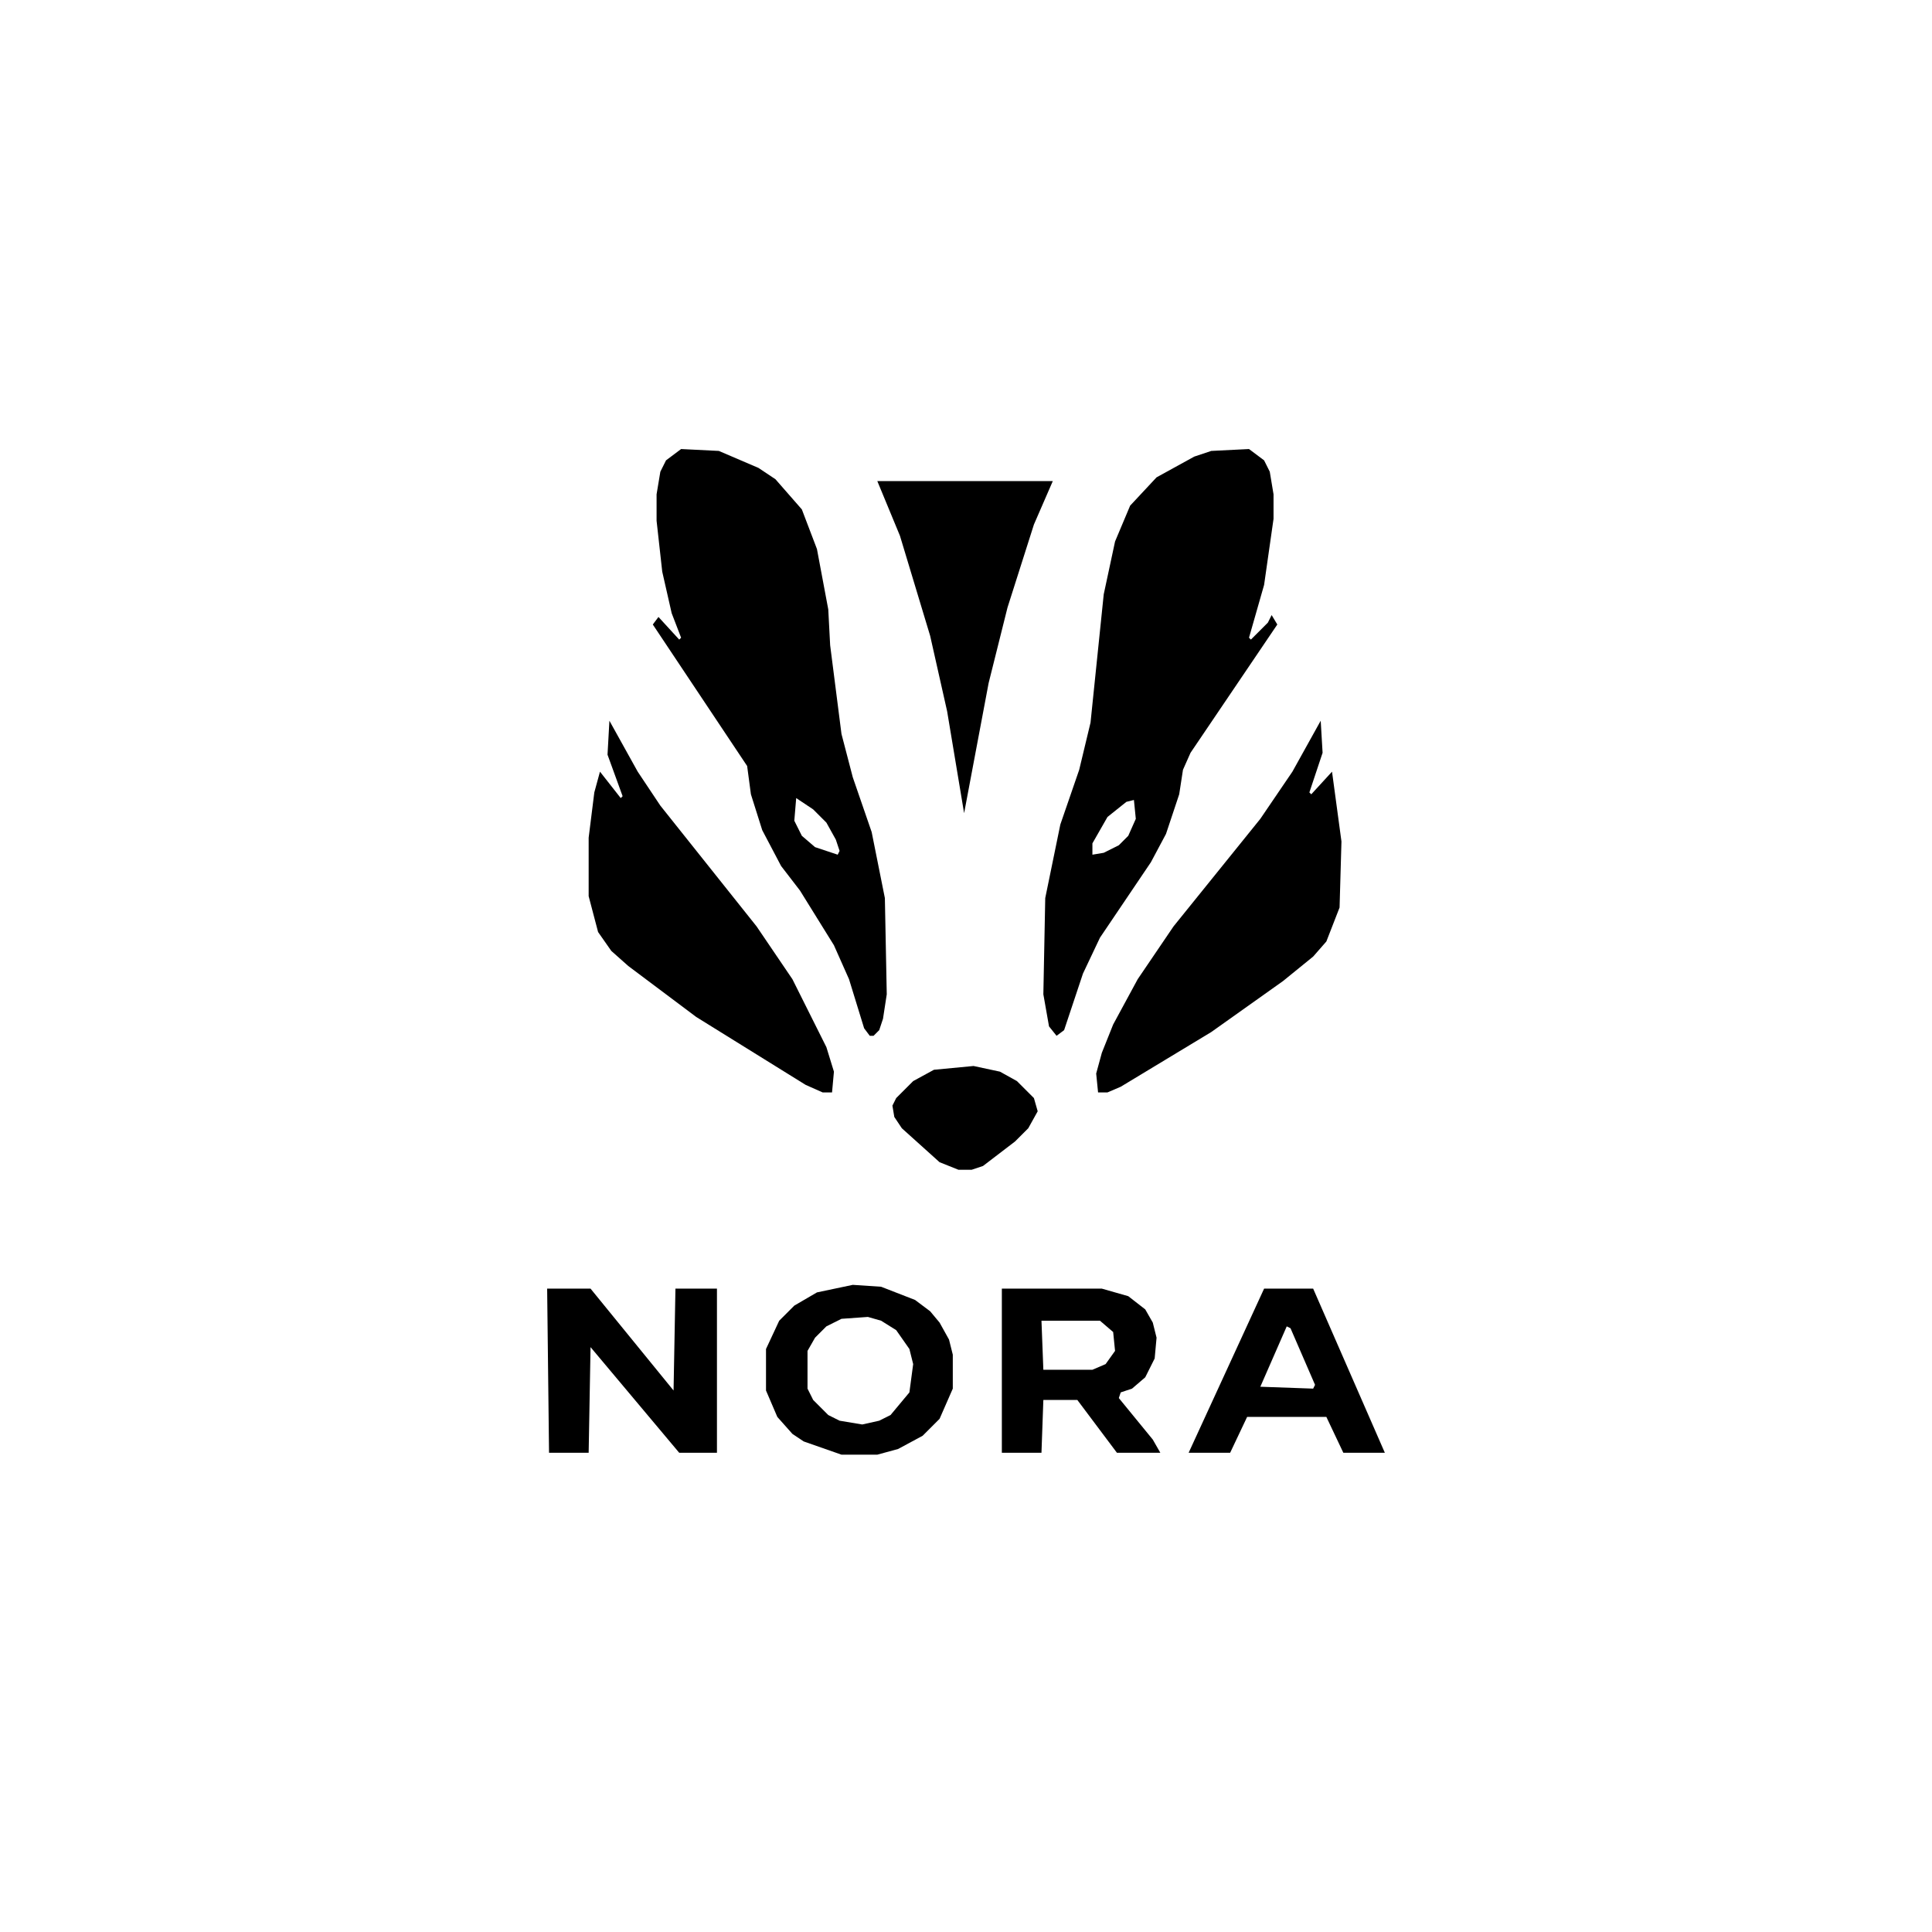
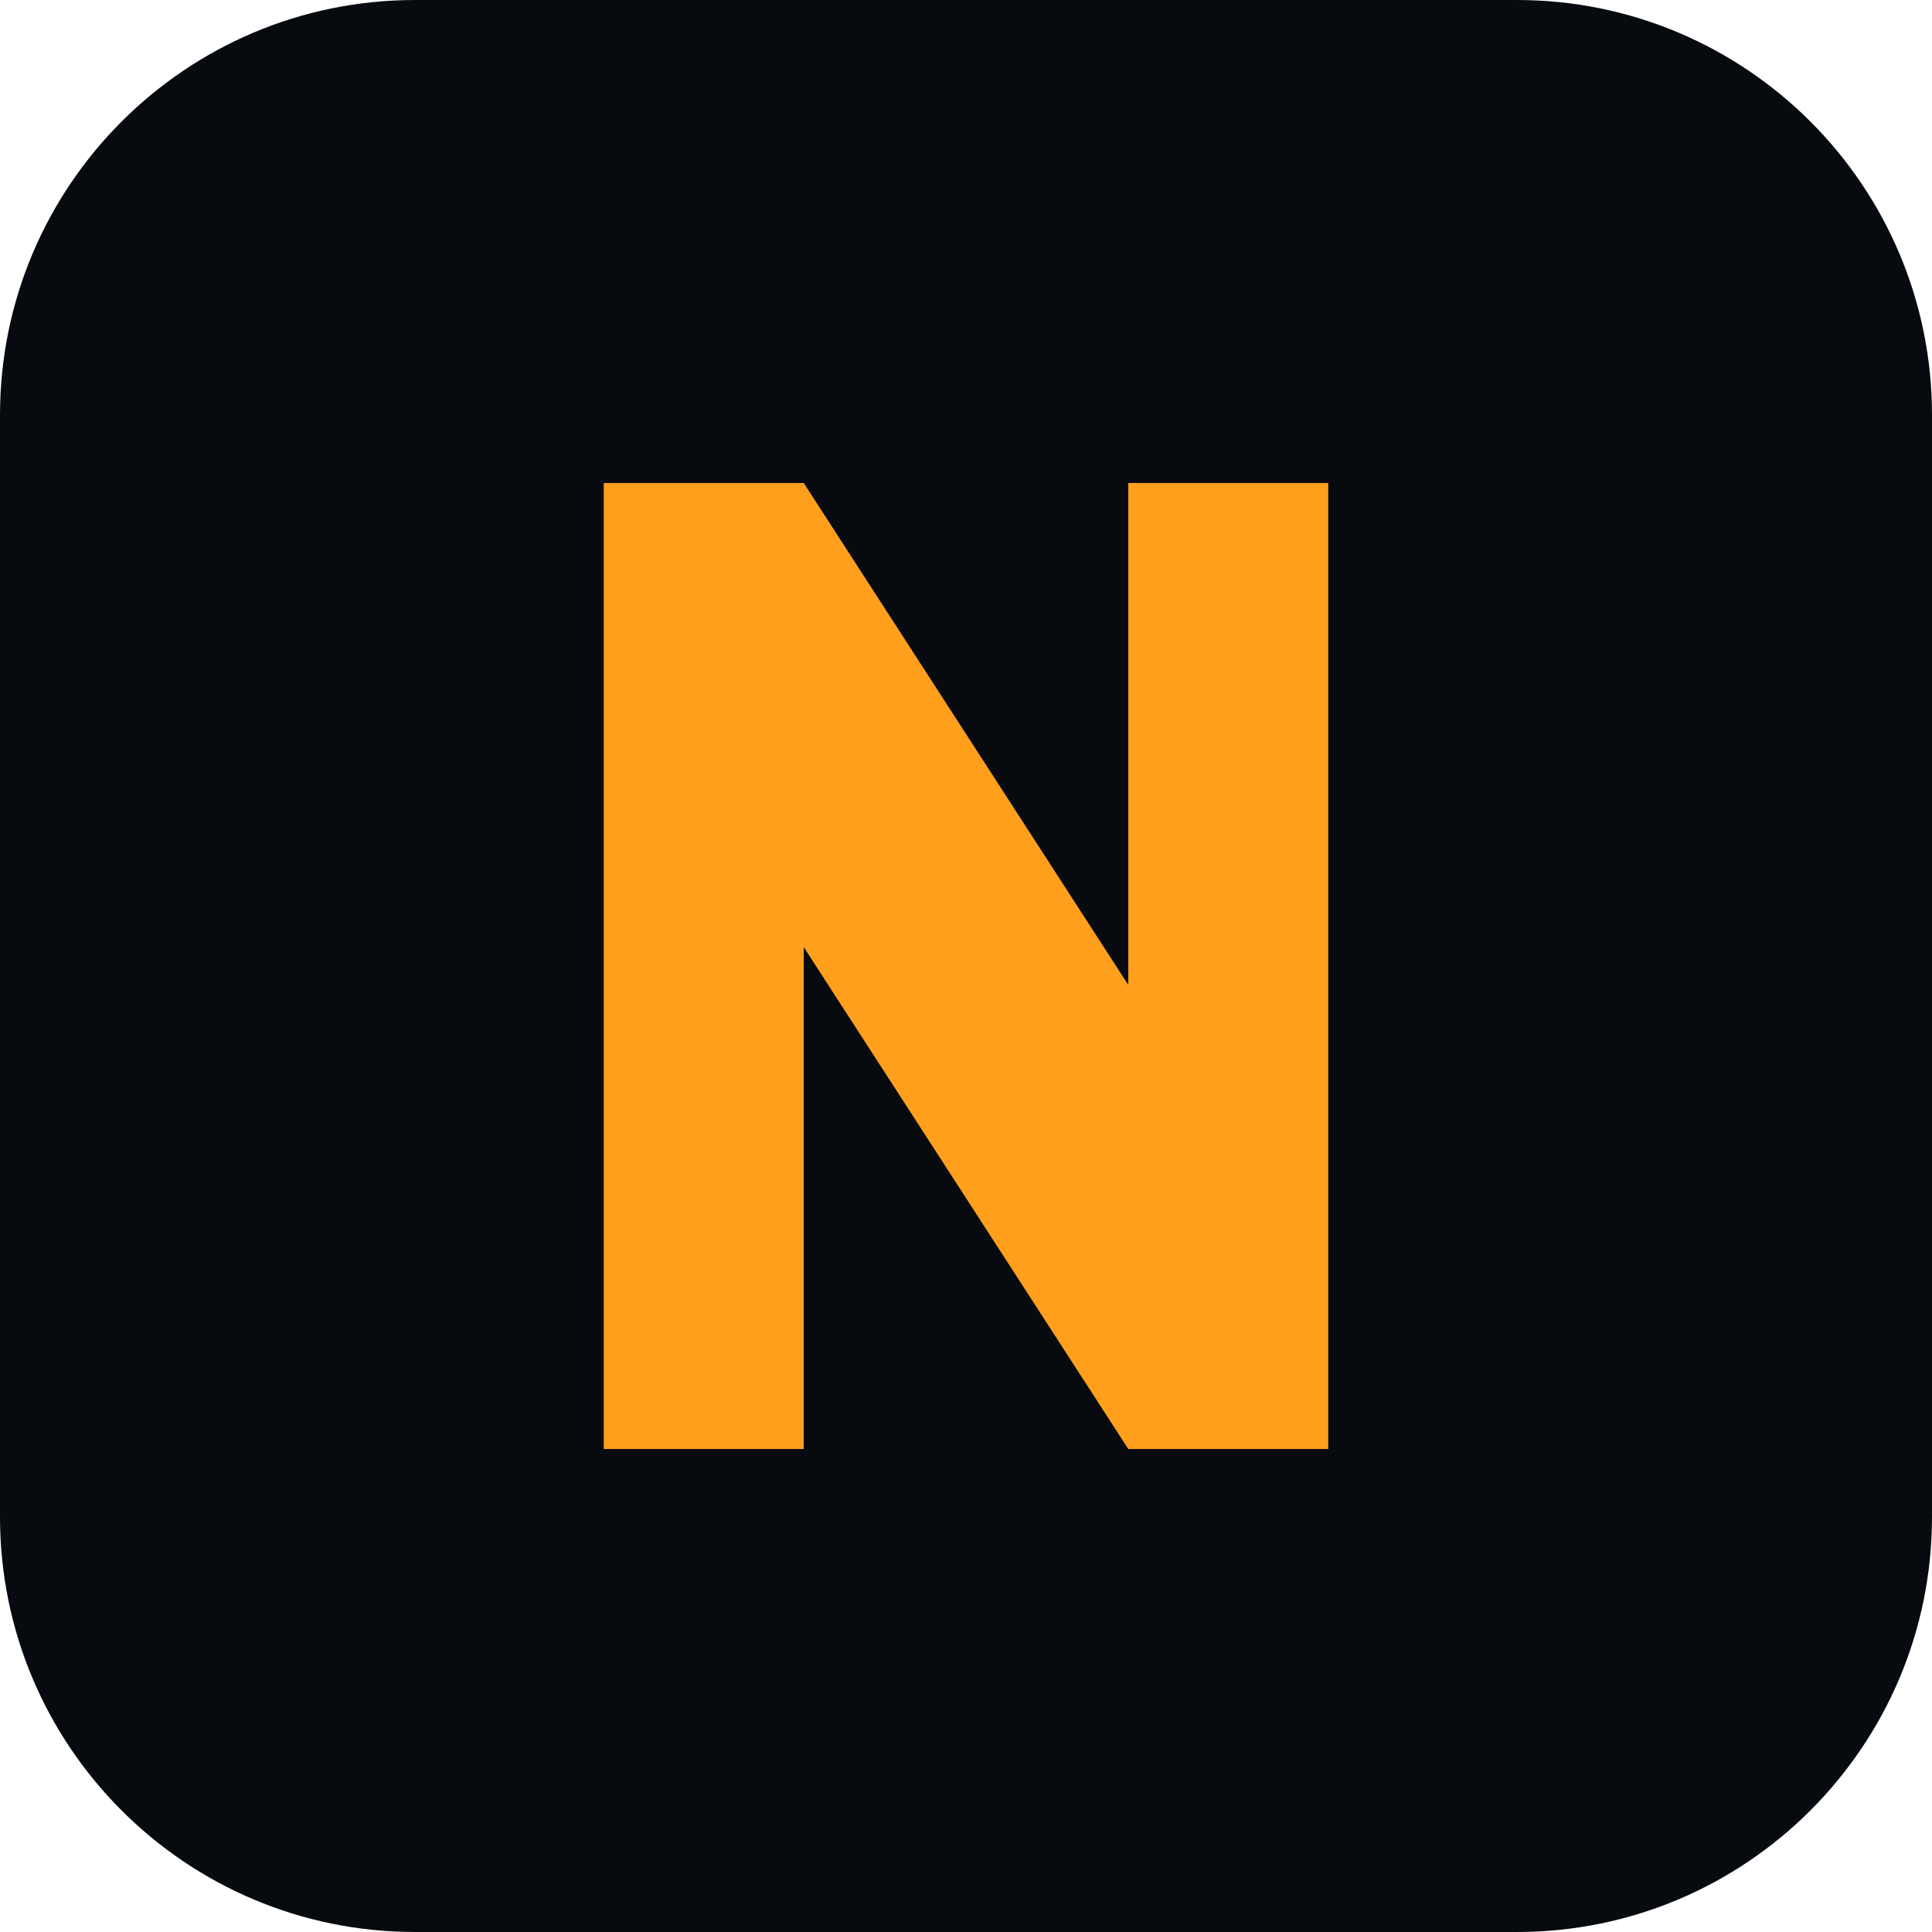
<svg xmlns="http://www.w3.org/2000/svg" width="1024" height="1024" viewBox="0 0 1024 1024">
-   <path d="M 670 683 L 630 770 L 652 770 L 661 751 L 703 751 L 712 770 L 734 770 L 696 683 Z M 682 703 L 684 704 L 697 734 L 696 736 L 668 735 Z M 531 683 L 531 770 L 552 770 L 553 742 L 571 742 L 592 770 L 615 770 L 611 763 L 593 741 L 594 738 L 600 736 L 607 730 L 612 720 L 613 709 L 611 701 L 607 694 L 598 687 L 584 683 Z M 552 700 L 583 700 L 590 706 L 591 716 L 586 723 L 579 726 L 553 726 Z M 290 683 L 291 770 L 312 770 L 313 714 L 360 770 L 380 770 L 380 683 L 358 683 L 357 737 L 313 683 Z M 433 685 L 421 692 L 413 700 L 406 715 L 406 737 L 412 751 L 420 760 L 426 764 L 446 771 L 465 771 L 476 768 L 489 761 L 498 752 L 505 736 L 505 718 L 503 710 L 498 701 L 493 695 L 485 689 L 467 682 L 452 681 Z M 446 699 L 460 698 L 467 700 L 475 705 L 482 715 L 484 723 L 482 738 L 472 750 L 466 753 L 457 755 L 445 753 L 439 750 L 431 742 L 428 736 L 428 716 L 432 709 L 438 703 Z M 530 568 L 516 565 L 495 567 L 484 573 L 475 582 L 473 586 L 474 592 L 478 598 L 498 616 L 508 620 L 515 620 L 521 618 L 538 605 L 545 598 L 550 589 L 548 582 L 539 573 Z M 700 382 L 685 409 L 668 434 L 622 491 L 603 519 L 590 543 L 584 558 L 581 569 L 582 579 L 587 579 L 594 576 L 642 547 L 680 520 L 696 507 L 703 499 L 710 481 L 711 446 L 706 409 L 695 421 L 694 420 L 701 399 Z M 323 382 L 322 400 L 330 422 L 329 423 L 318 409 L 315 420 L 312 444 L 312 475 L 317 494 L 324 504 L 333 512 L 369 539 L 427 575 L 436 579 L 441 579 L 442 568 L 438 555 L 420 519 L 401 491 L 350 427 L 338 409 Z M 558 255 L 465 255 L 477 284 L 493 337 L 502 377 L 511 431 L 524 362 L 534 322 L 548 278 Z M 662 238 L 642 239 L 633 242 L 613 253 L 599 268 L 591 287 L 585 315 L 578 383 L 572 408 L 562 437 L 554 476 L 553 527 L 556 544 L 560 549 L 564 546 L 574 516 L 583 497 L 610 457 L 618 442 L 625 421 L 627 408 L 631 399 L 677 331 L 674 326 L 672 330 L 663 339 L 662 338 L 670 310 L 675 275 L 675 262 L 673 250 L 670 244 Z M 601 424 L 602 434 L 598 443 L 593 448 L 585 452 L 579 453 L 579 447 L 587 433 L 597 425 Z M 361 238 L 353 244 L 350 250 L 348 262 L 348 276 L 351 303 L 356 325 L 361 338 L 360 339 L 349 327 L 346 331 L 396 406 L 398 421 L 404 440 L 414 459 L 424 472 L 442 501 L 450 519 L 458 545 L 461 549 L 463 549 L 466 546 L 468 540 L 470 527 L 469 476 L 462 441 L 452 412 L 446 389 L 440 342 L 439 323 L 433 291 L 425 270 L 411 254 L 402 248 L 381 239 Z M 422 423 L 431 429 L 438 436 L 443 445 L 445 451 L 444 453 L 432 449 L 425 443 L 421 435 Z" fill="#000000" fill-rule="evenodd" />
+   <rect width="1024" height="1024" rx="220" fill="#070A0F" />
+   <path d="M320 768V256H426L598 522V256H704V768H598L426 502V768Z" fill="#FF9F1C" />
</svg>
